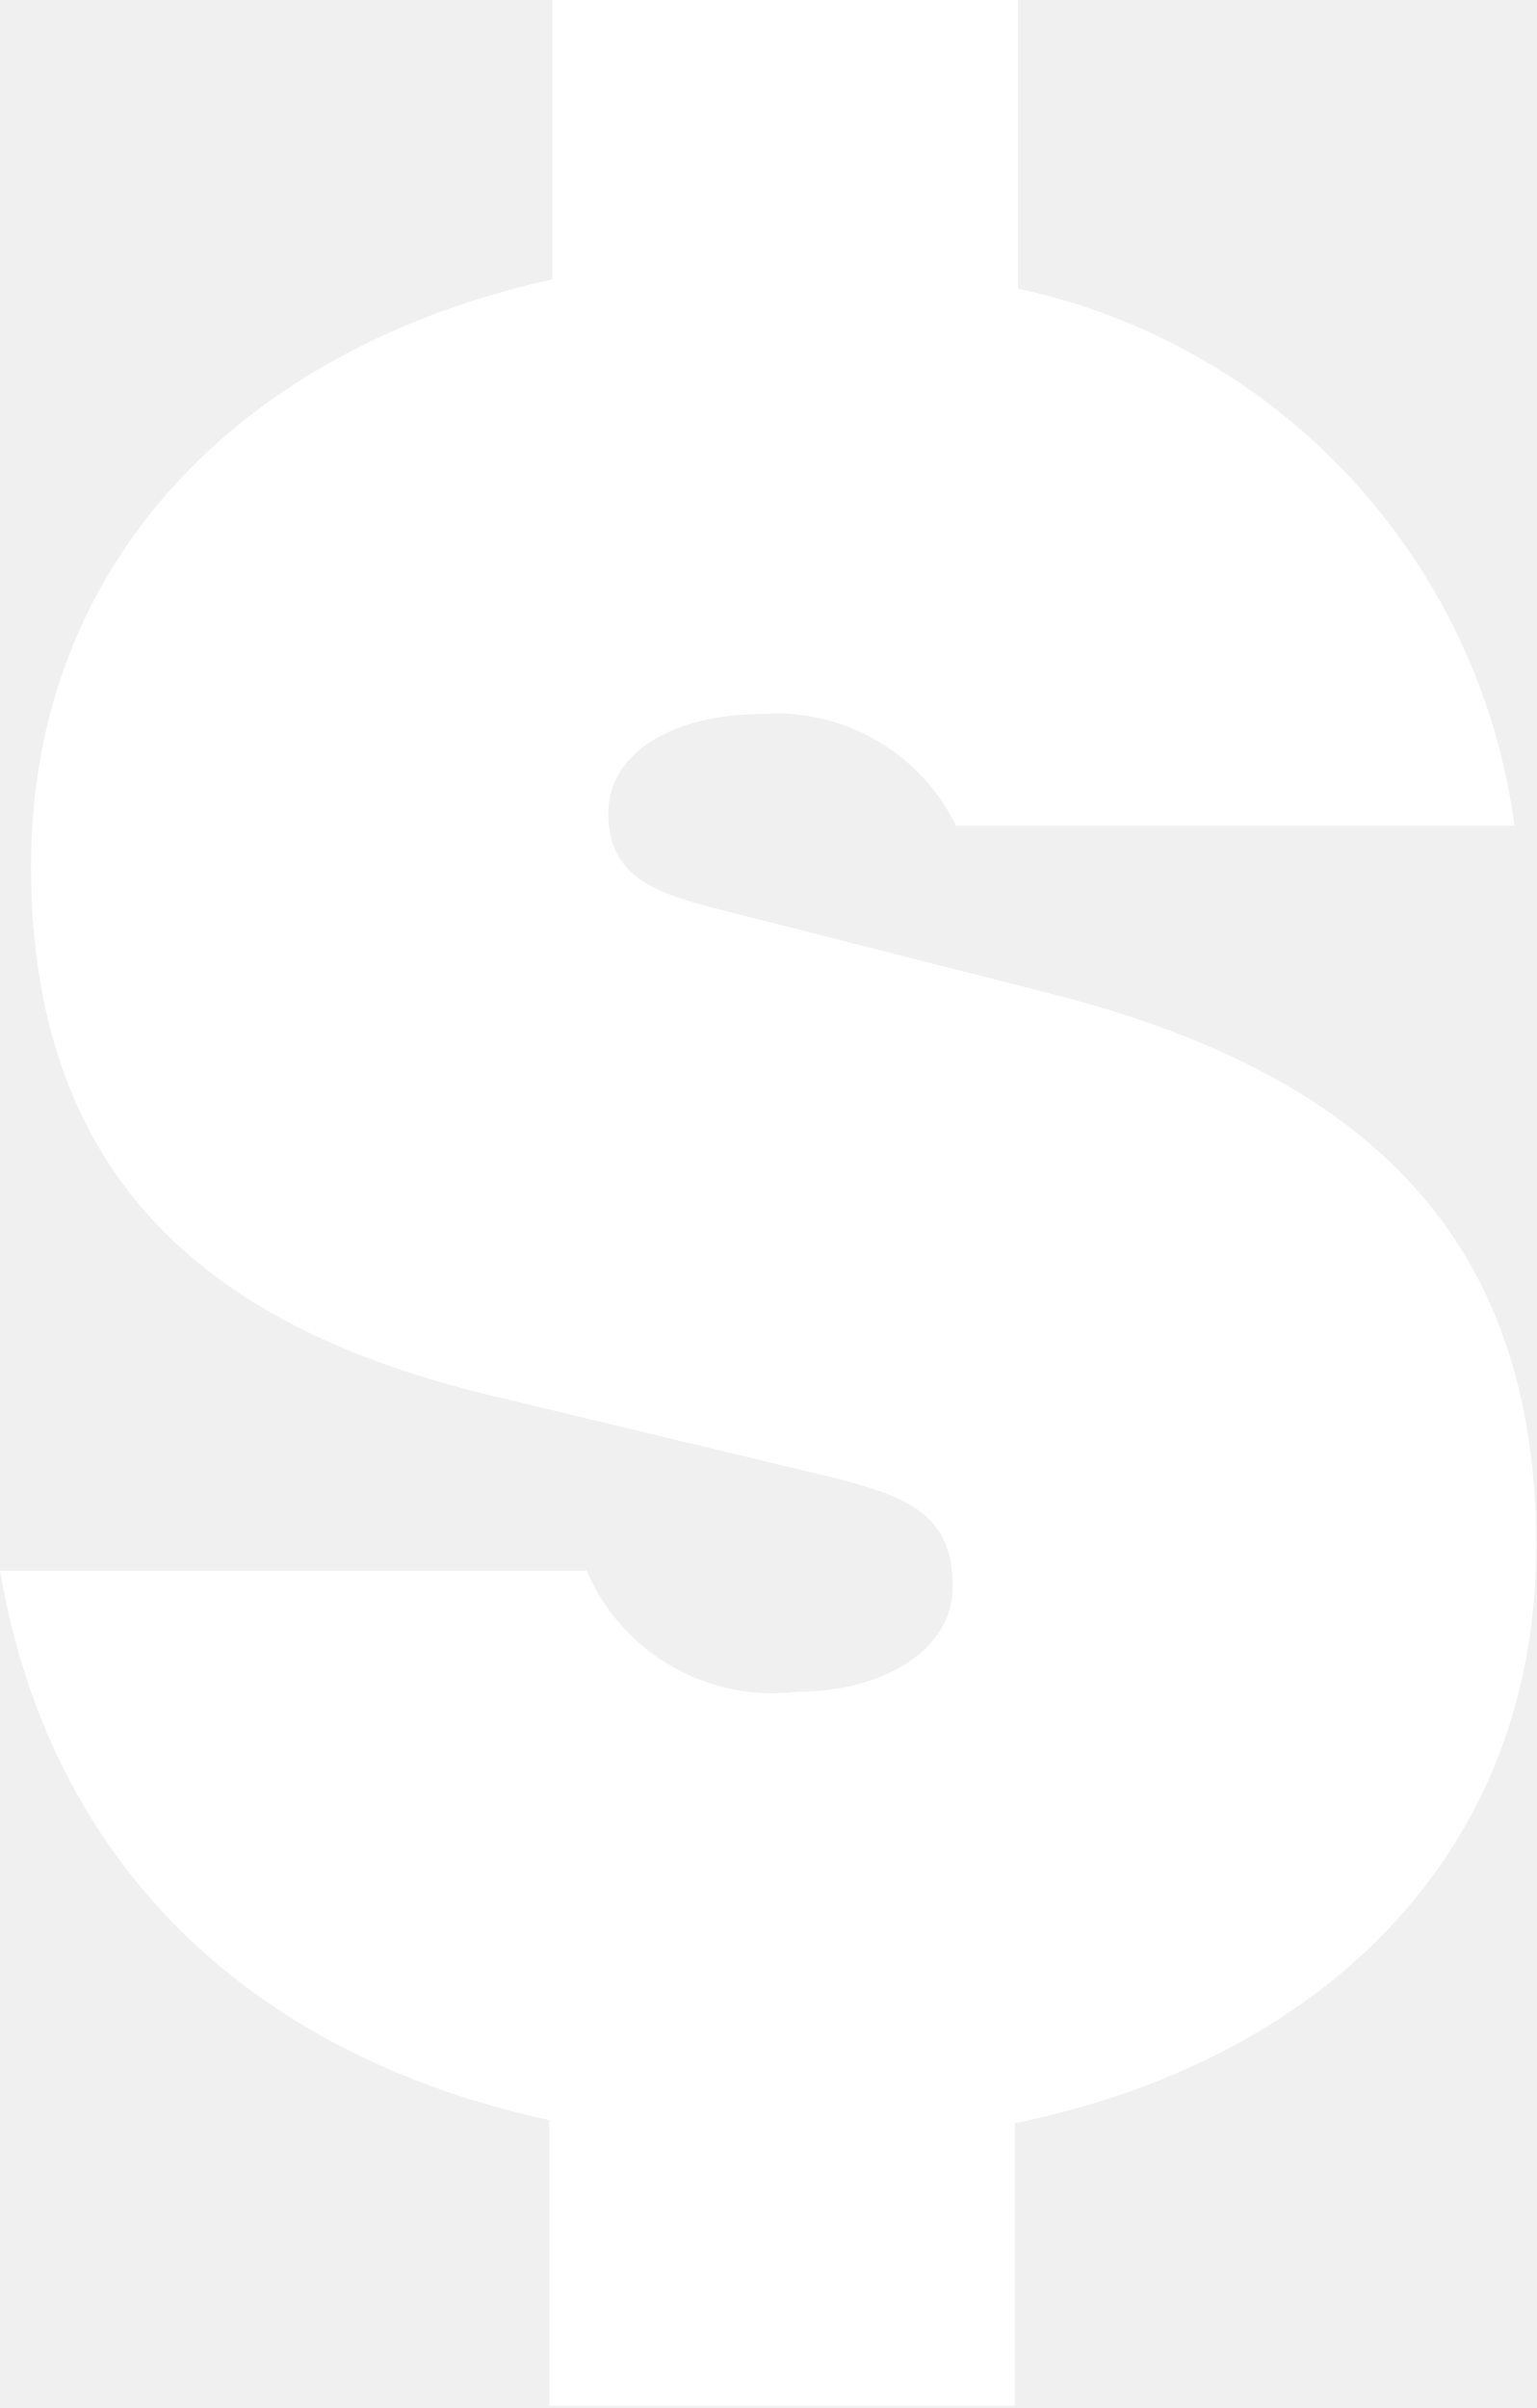
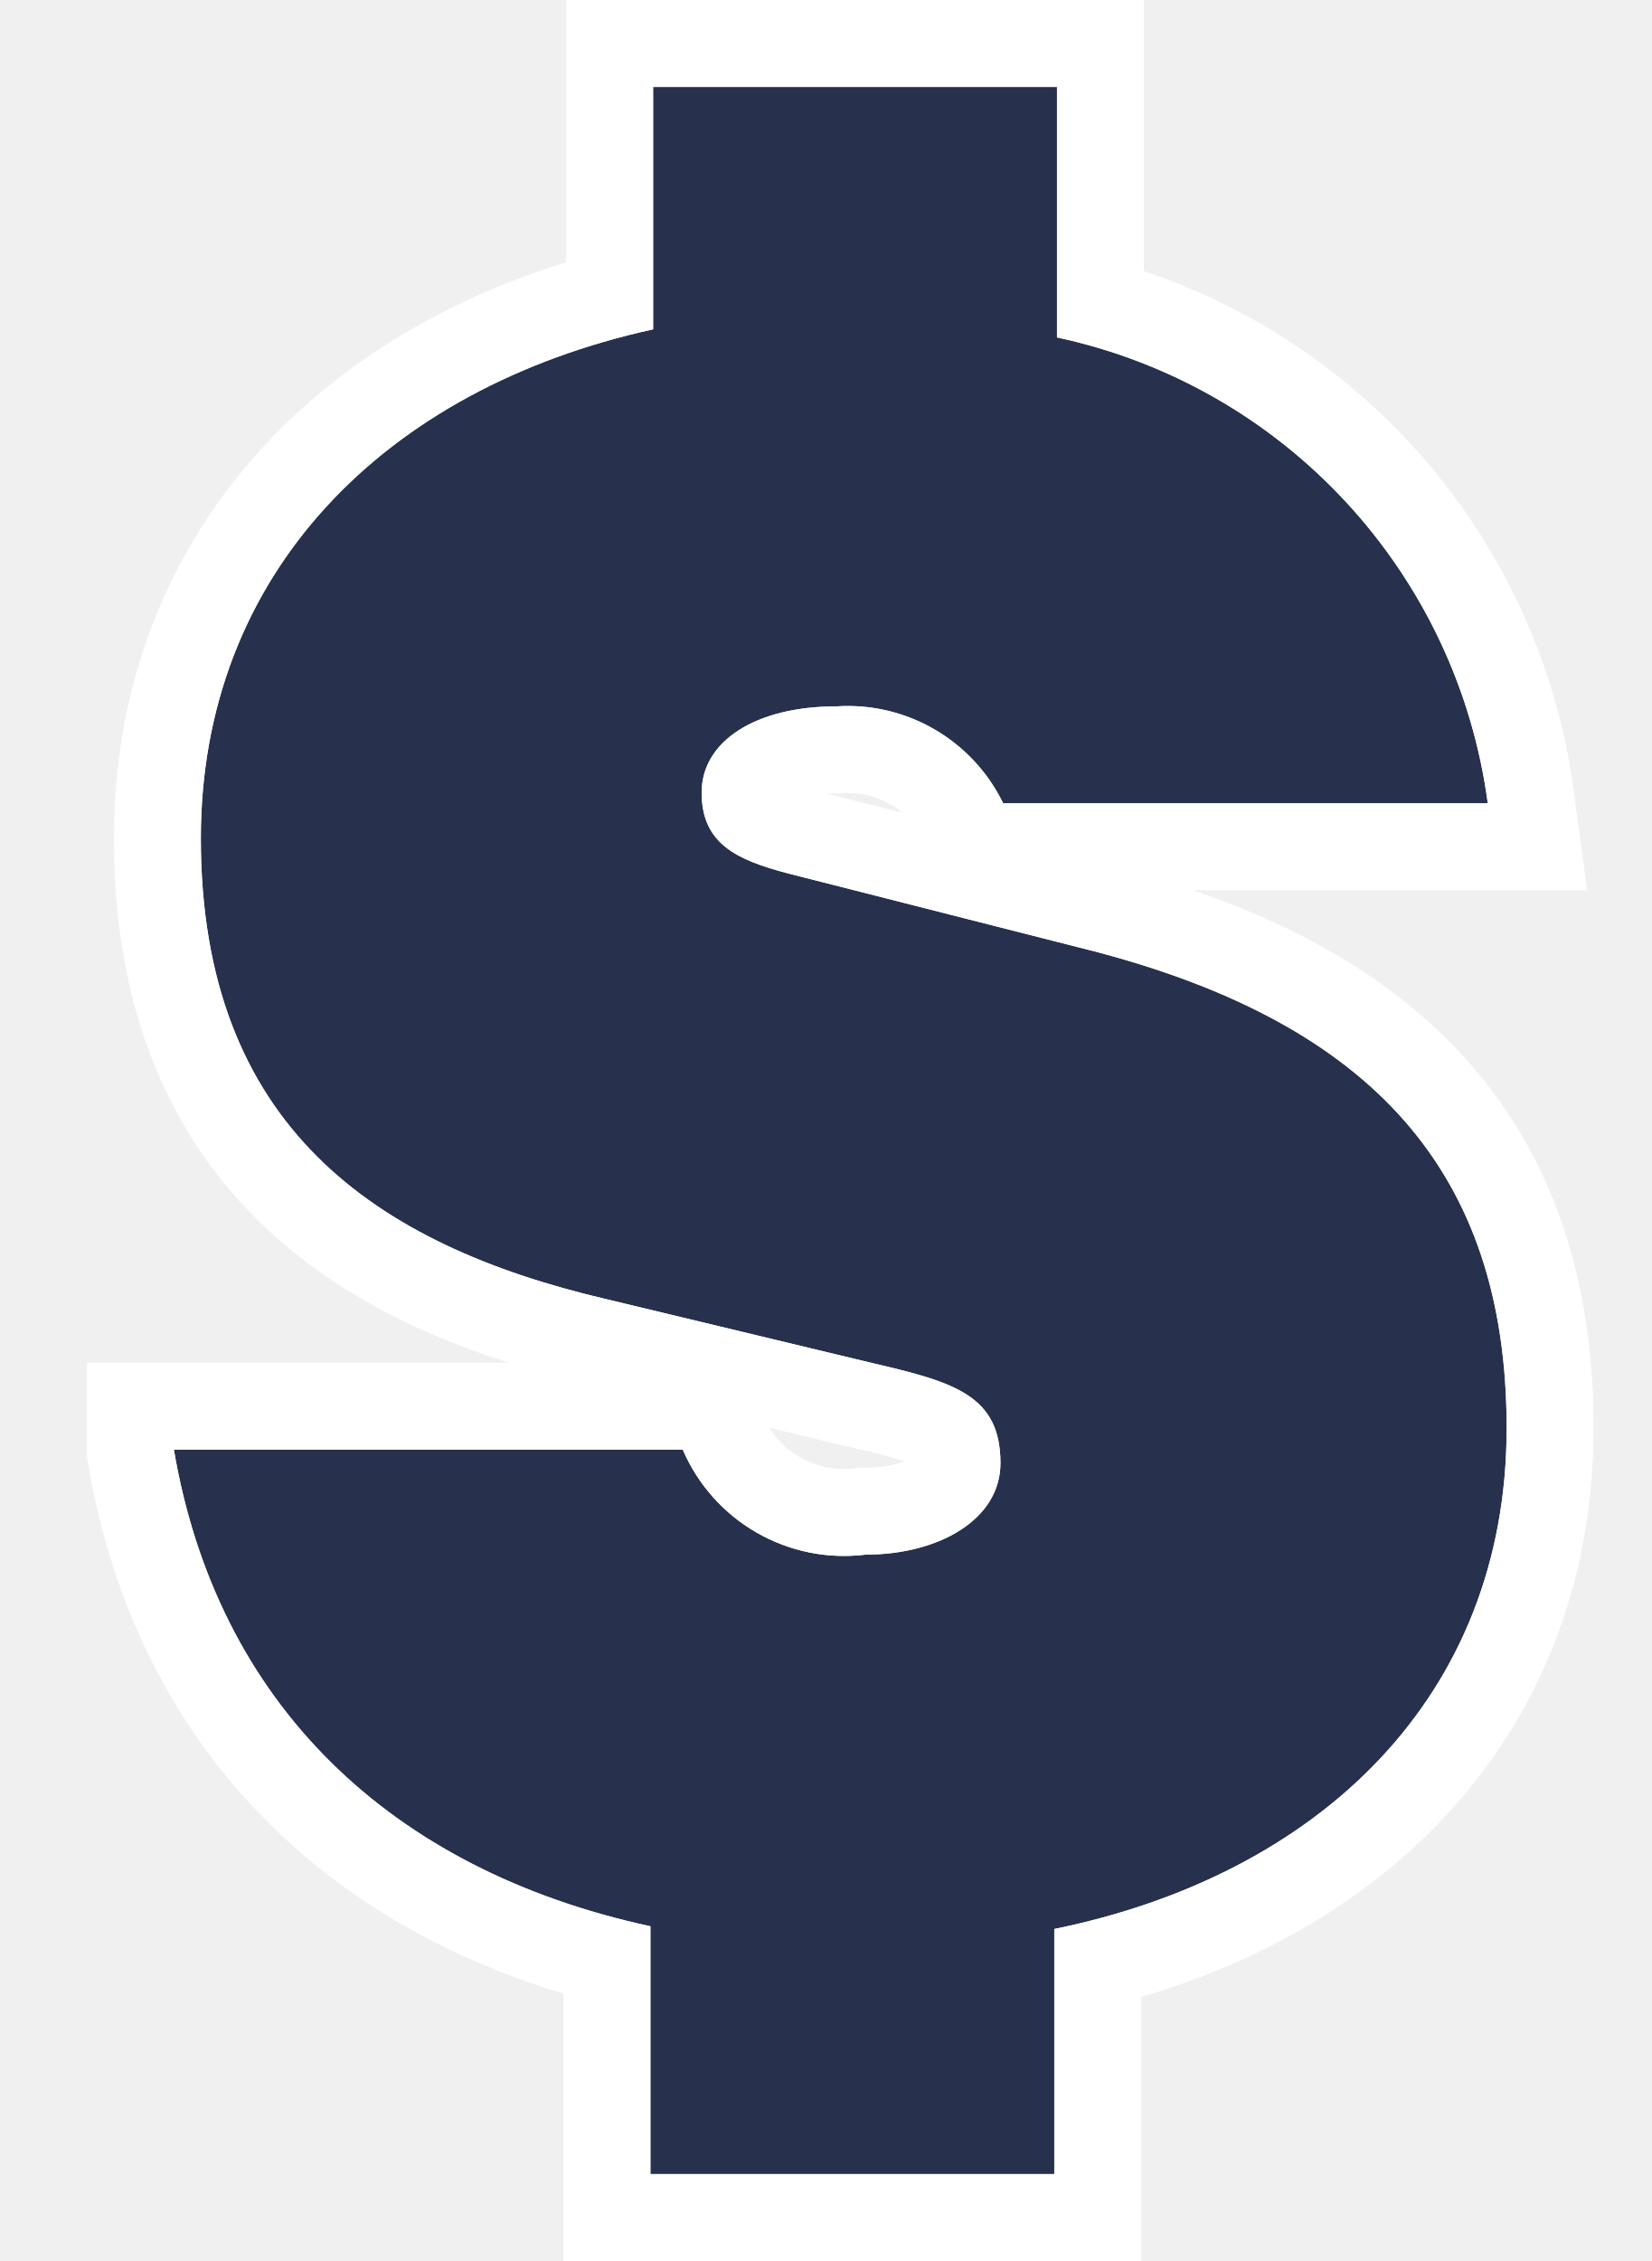
- <svg xmlns="http://www.w3.org/2000/svg" id="Layer_1" data-name="Layer 1" viewBox="0 0 19.8 31.03">
+ <svg xmlns="http://www.w3.org/2000/svg" xmlns:xlink="http://www.w3.org/1999/xlink" width="19px" height="26px" viewBox="0 0 19 26" version="1.1">
  <defs>
-     <style>.cls-1{fill:#ffffff;}</style>
+     <path d="M5.481,21.151 C2.477,20.501 0.495,18.581 0,15.67 L5.853,15.67 C6.208,16.496 7.066,16.988 7.959,16.877 C8.795,16.877 9.507,16.475 9.507,15.825 C9.507,15.05 8.981,14.895 8.052,14.679 L4.955,13.935 C2.323,13.316 0.31,11.954 0.31,8.64 C0.31,5.605 2.415,3.468 5.512,2.787 L5.512,0 L10.157,0 L10.157,2.88 C12.774,3.441 14.757,5.585 15.112,8.237 L9.538,8.237 C9.184,7.51 8.425,7.069 7.618,7.123 C6.689,7.123 6.07,7.525 6.07,8.114 C6.07,8.702 6.472,8.888 7.061,9.043 L10.591,9.941 C13.781,10.777 15.329,12.48 15.329,15.422 C15.329,18.519 13.161,20.563 10.126,21.182 L10.126,24 L5.481,24 L5.481,21.151 Z" id="path-1" />
+     <mask id="mask-2" maskContentUnits="userSpaceOnUse" maskUnits="objectBoundingBox" x="-1" y="-1" width="17.329" height="26">
+       <rect x="-1" y="-1" width="17.329" height="26" fill="white" />
+       <use xlink:href="#path-1" fill="black" />
+     </mask>
  </defs>
-   <path class="cls-1" d="M7.08,27.32C3.2,26.48.64,24,0,20.24H7.56a2.61,2.61,0,0,0,2.72,1.56c1.08,0,2-.52,2-1.36,0-1-.68-1.2-1.88-1.48L6.4,18c-3.4-.8-6-2.56-6-6.84,0-3.92,2.72-6.68,6.72-7.56V0h6V3.72a8.19,8.19,0,0,1,6.4,6.92H12.32A2.57,2.57,0,0,0,9.84,9.2c-1.2,0-2,.52-2,1.28s.52,1,1.28,1.2l4.56,1.16c4.12,1.08,6.12,3.28,6.12,7.08,0,4-2.8,6.64-6.72,7.44V31h-6Z" />
+   <g id="Page-1" stroke="none" stroke-width="1" fill="none" fill-rule="evenodd">
+     <g id="Health-Files" transform="translate(-24, -233)">
+       <g id="HealthFiles_Expenses_Small" transform="translate(26, 234)">
+         <g id="Layer_1">
+           <g id="Shape">
+             <use fill="#27314D" fill-rule="evenodd" xlink:href="#path-1" />
+             <use stroke="#FFFFFF" mask="url(#mask-2)" stroke-width="2" xlink:href="#path-1" />
+           </g>
+         </g>
+       </g>
+     </g>
+   </g>
</svg>
